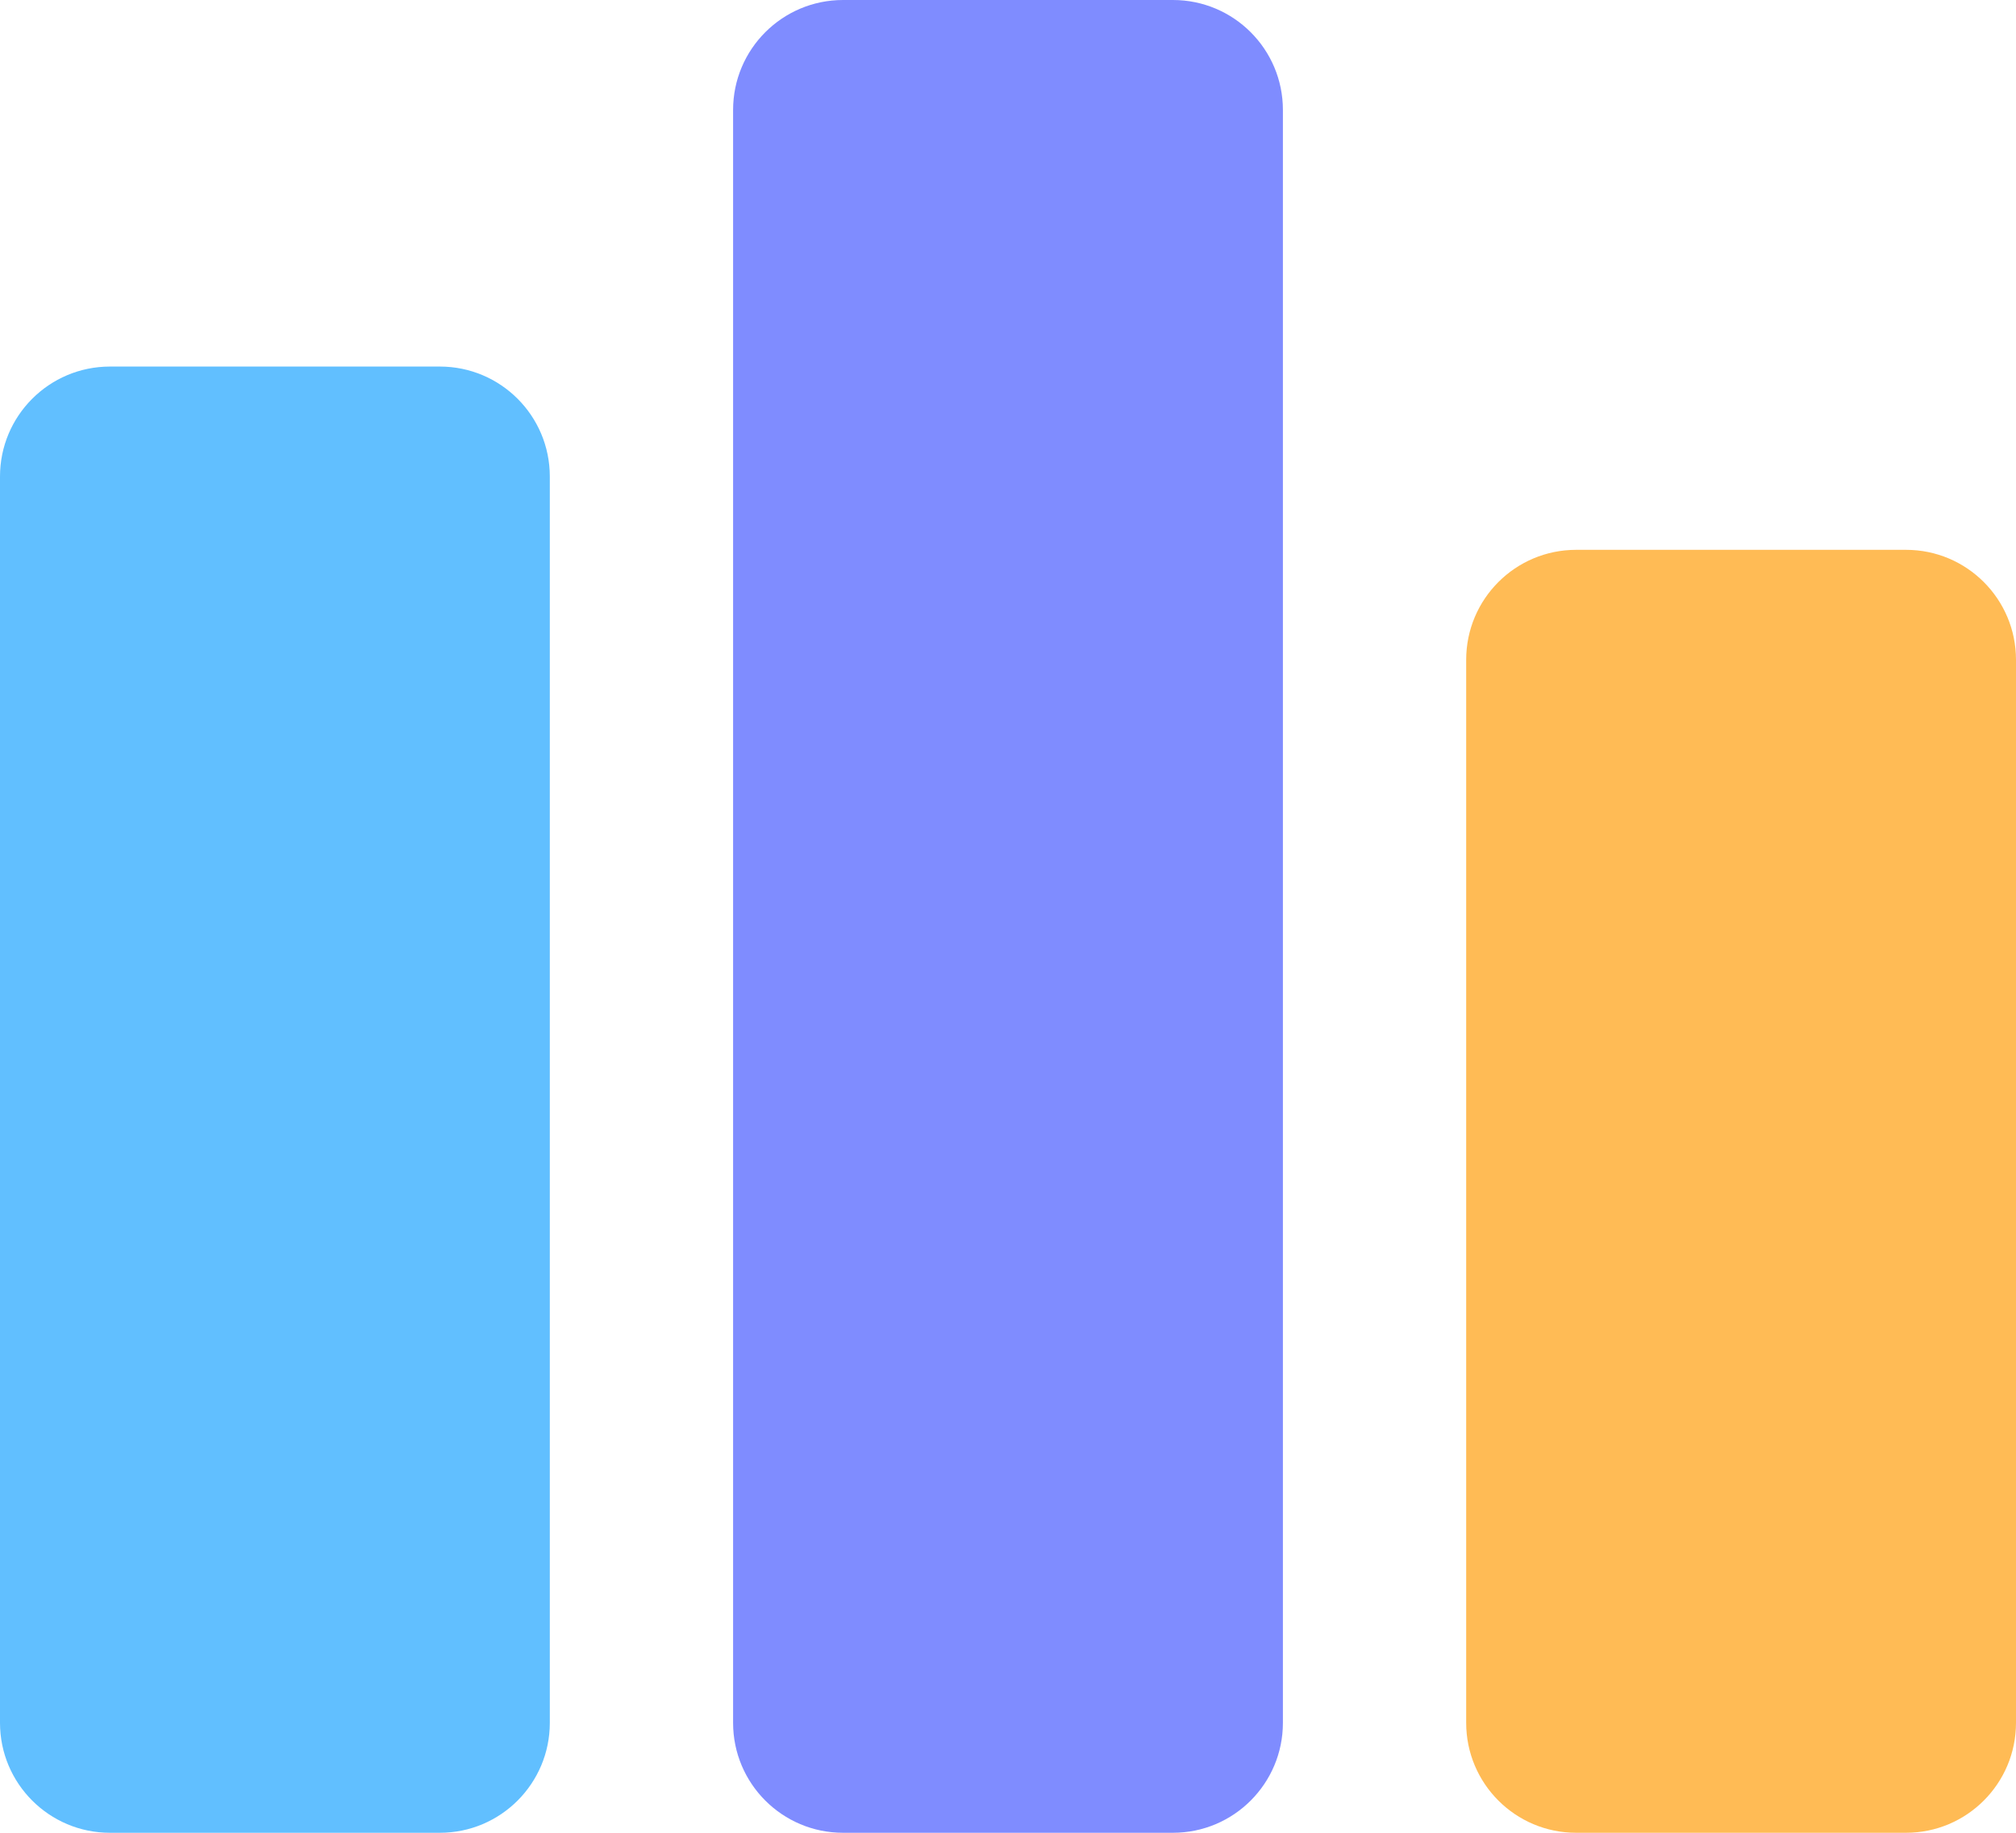
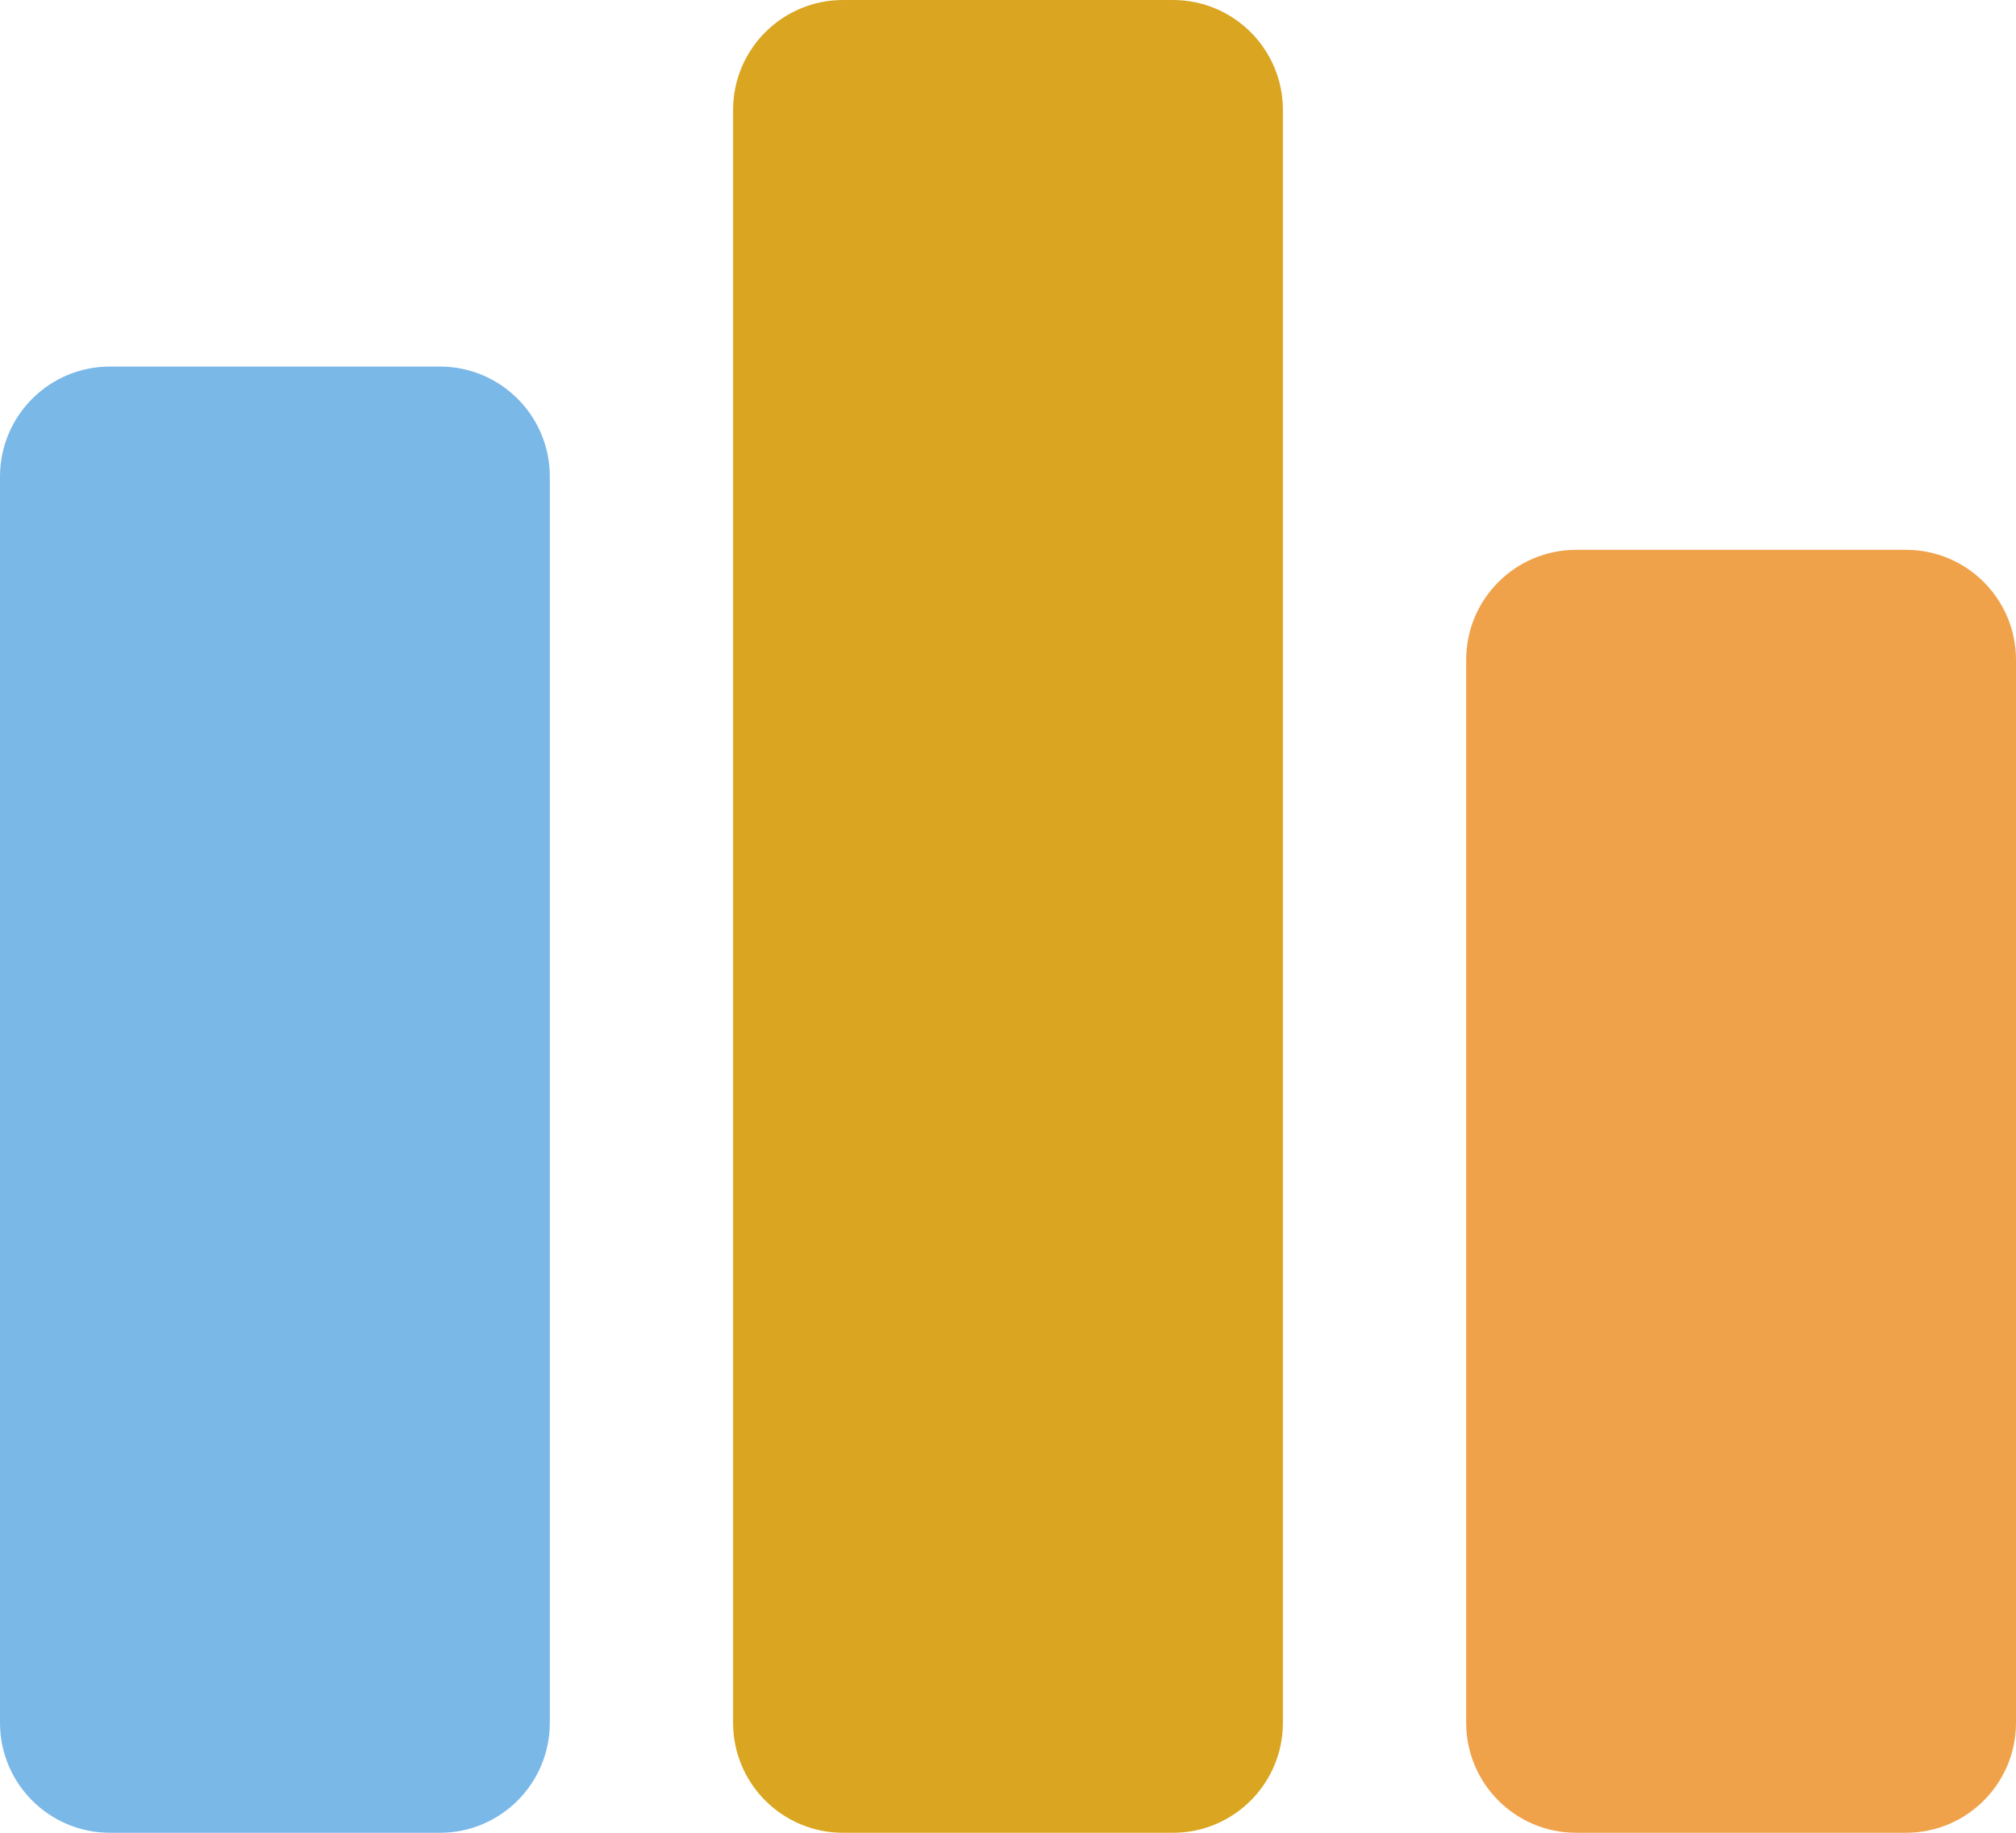
<svg xmlns="http://www.w3.org/2000/svg" width="22" height="20" viewBox="0 0 22 20">
-   <rect x="0" y="4" width="6" height="16" rx="1.2" fill="#61bfff" />
-   <rect x="8" y="0" width="6" height="20" rx="1.2" fill="#7f8cff" />
-   <rect x="16" y="6" width="6" height="14" rx="1.2" fill="#ffbb55" />
+   <rect x="0" y="4" width="6" height="16" rx="1.2" fill="#7ab8e8" />
+   <rect x="8" y="0" width="6" height="20" rx="1.2" fill="#daa520" />
+   <rect x="16" y="6" width="6" height="14" rx="1.2" fill="#f0a24a" />
</svg>
